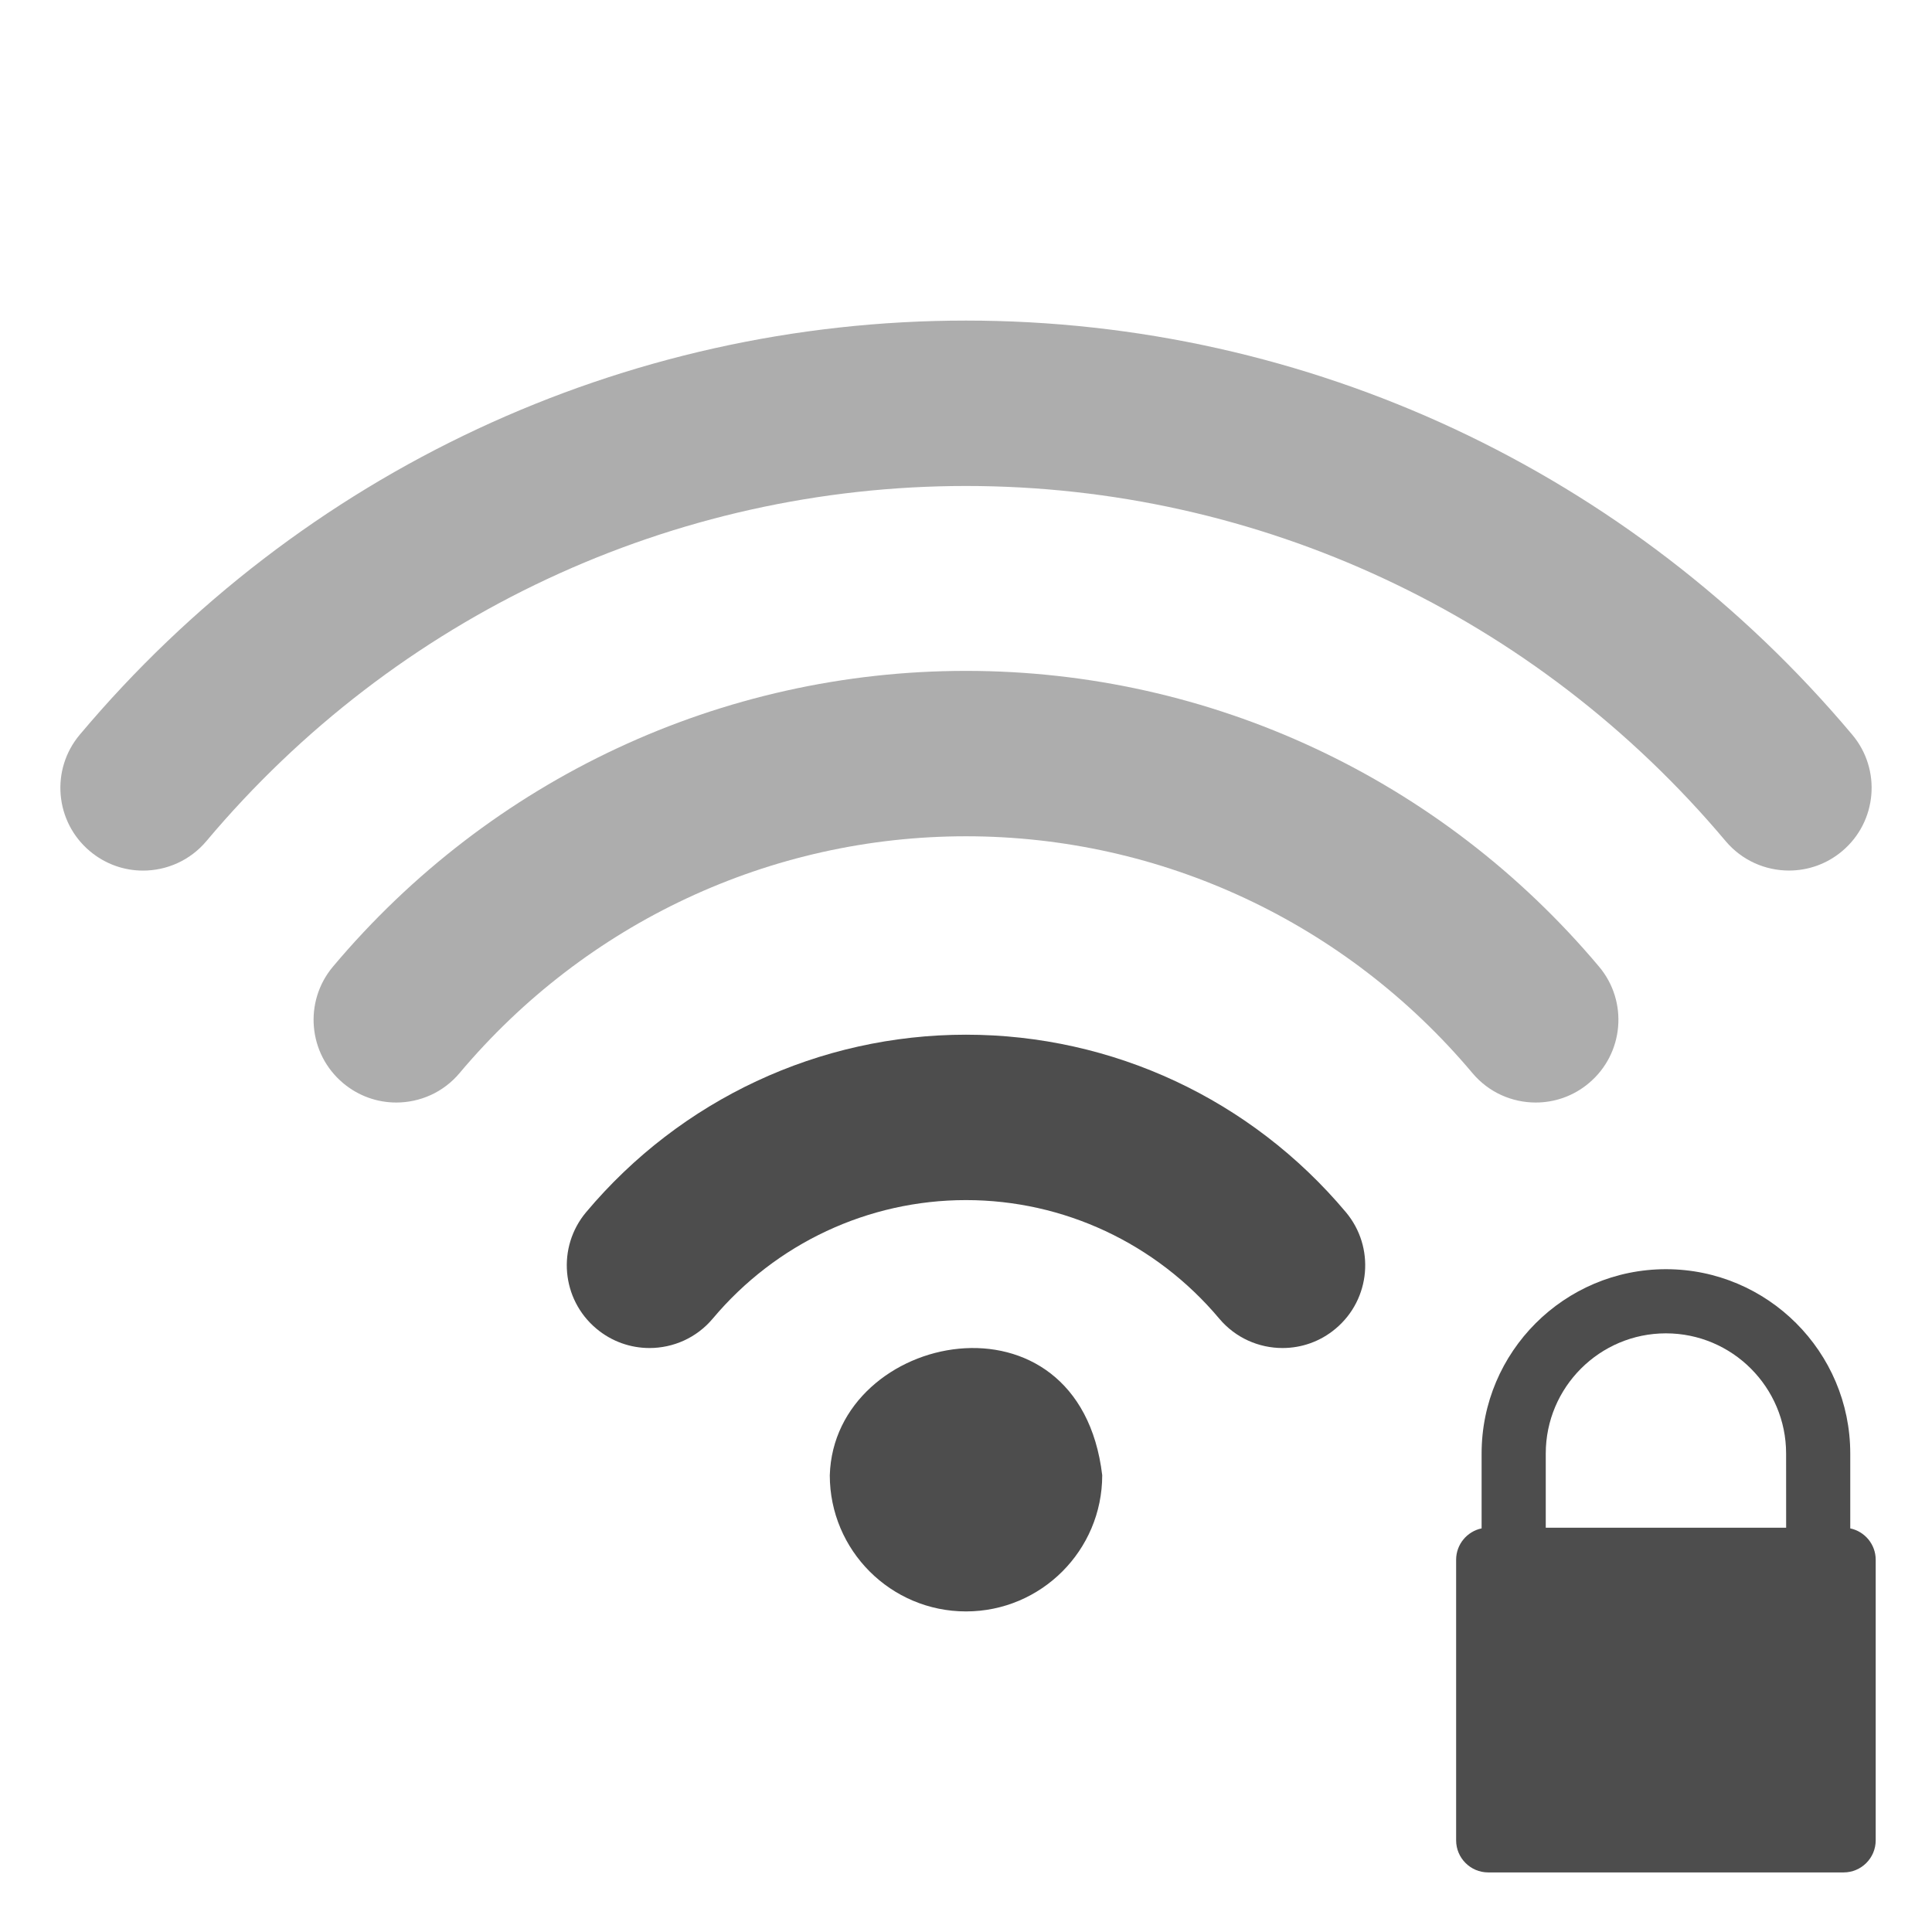
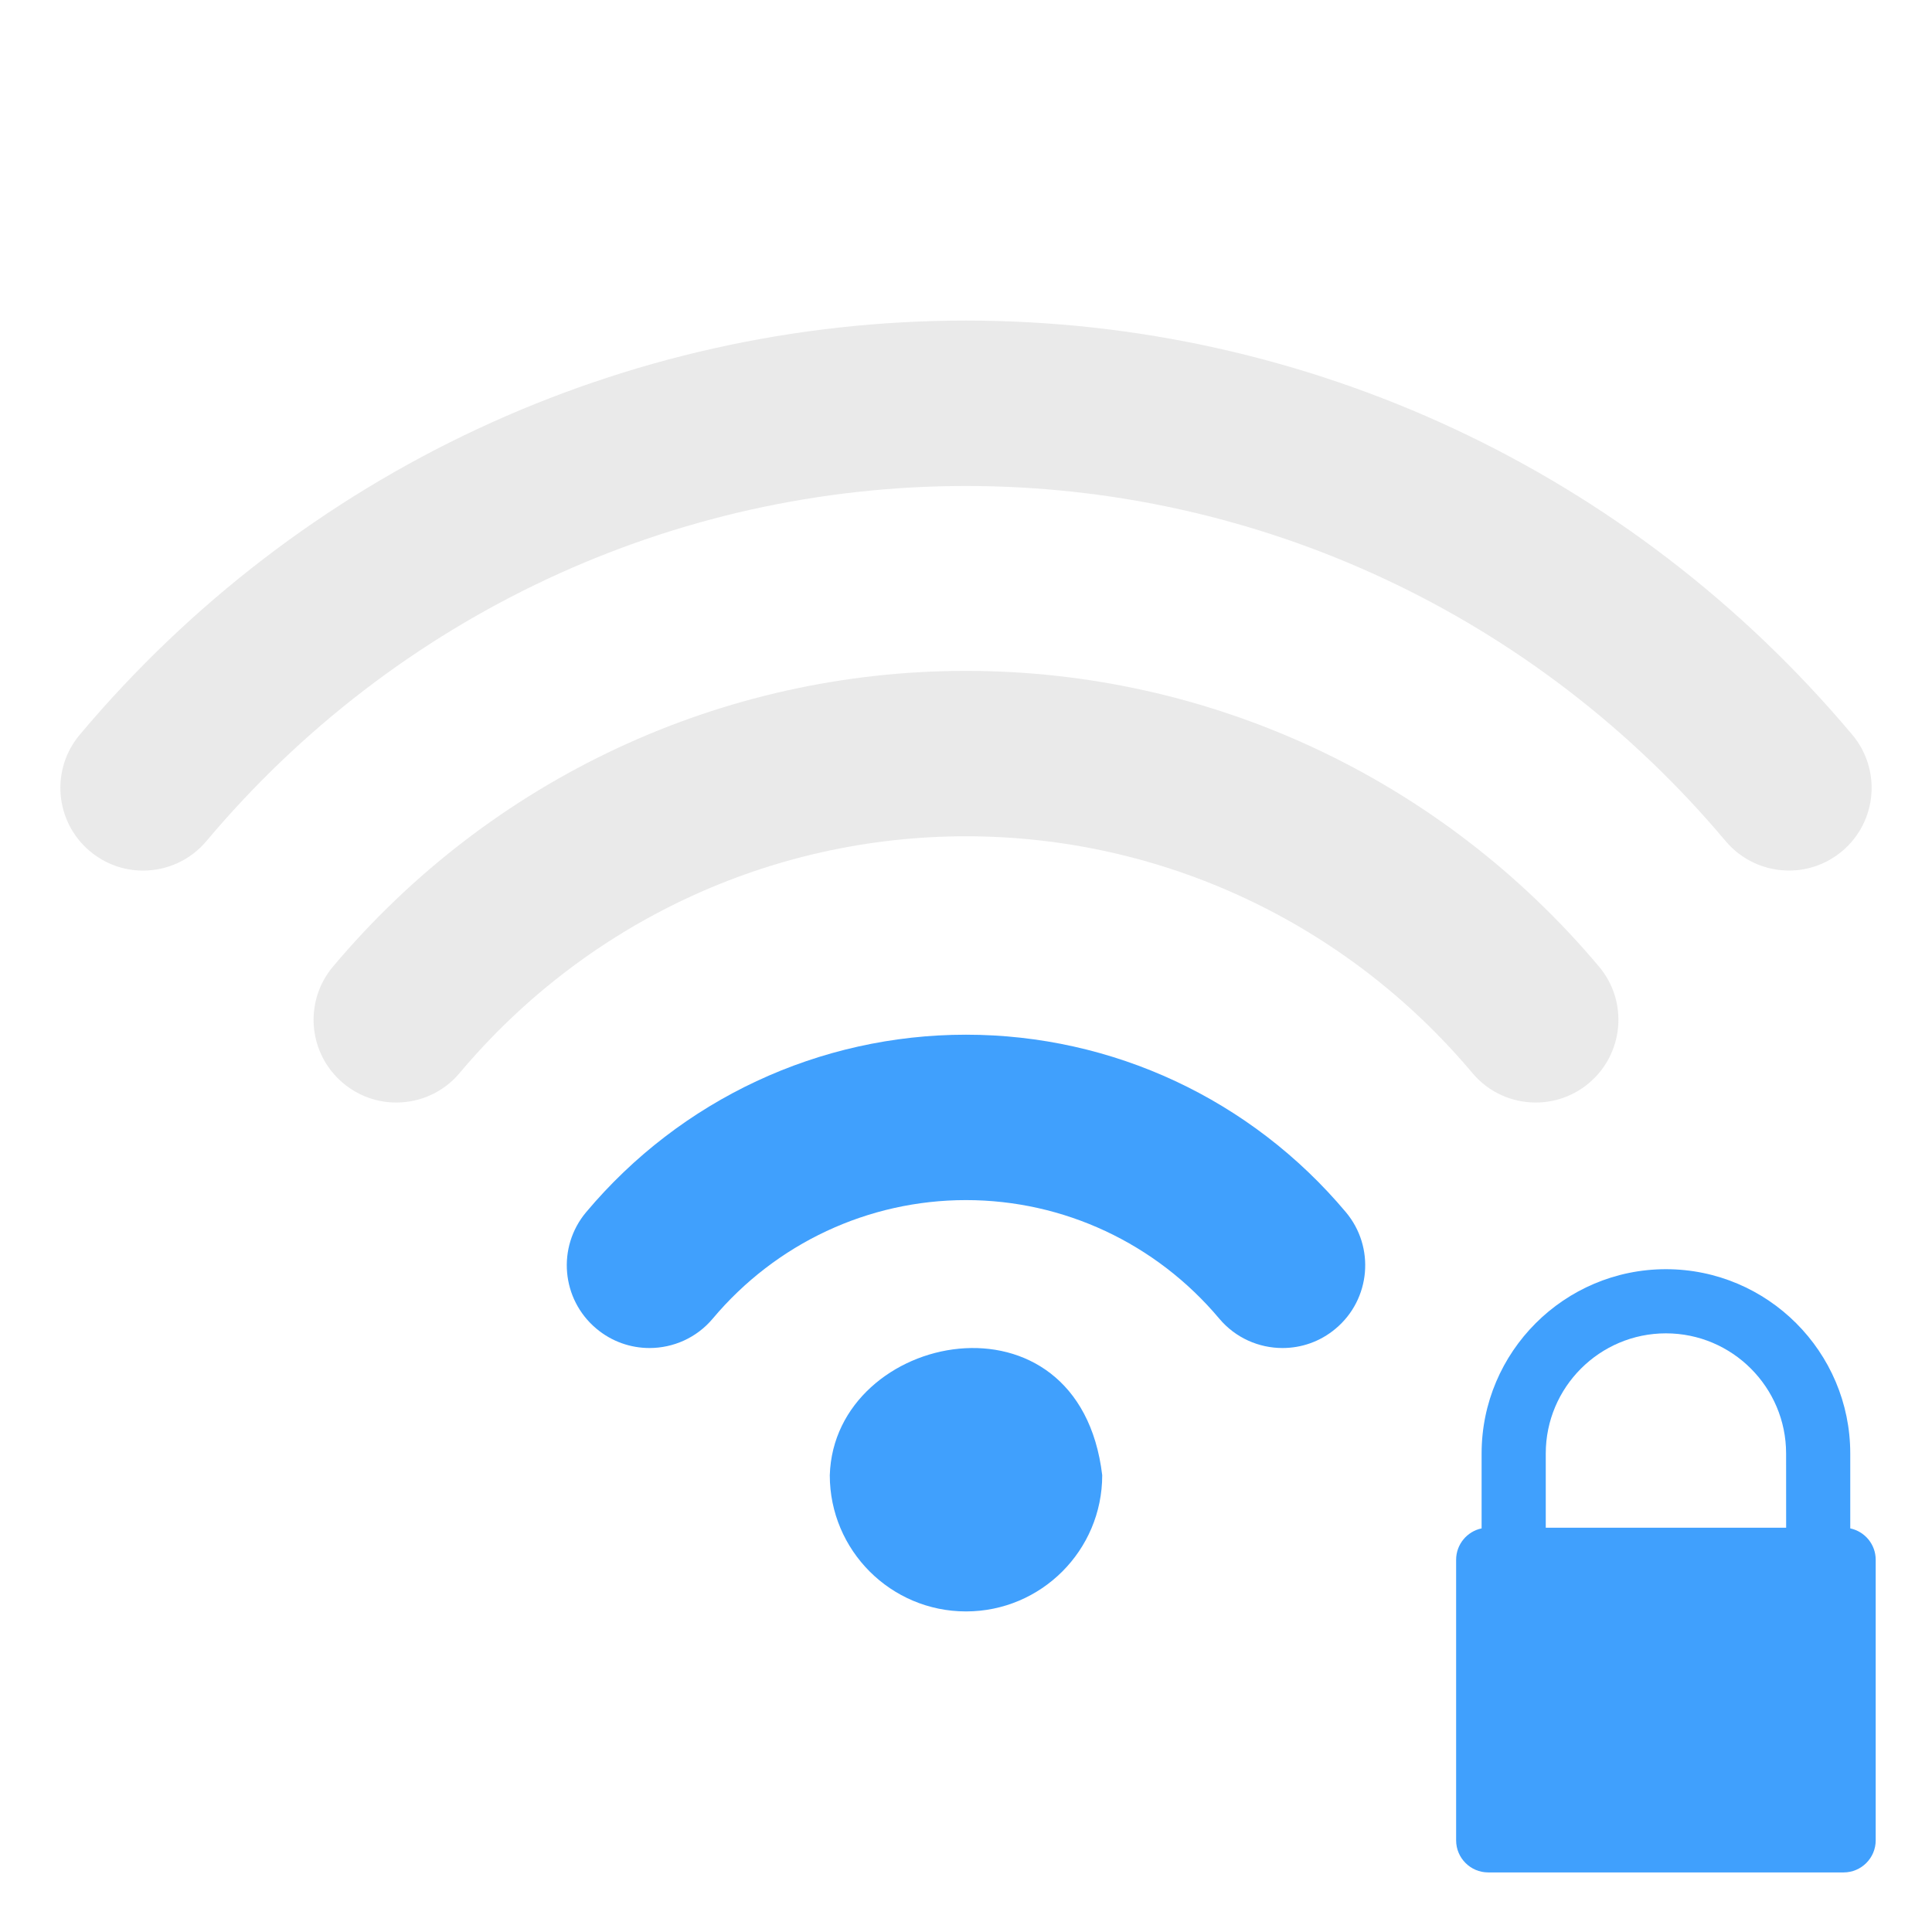
<svg xmlns="http://www.w3.org/2000/svg" version="1.1" width="16" height="16" id="svg3773">
  <defs id="defs3775" />
  <g transform="matrix(0.02451023,0,0,0.02451023,-4.656907,0.6340914)" id="g3-4-8" style="fill:#323232;fill-opacity:0.4">
    <g id="Wi-Fi-38" style="fill:#323232;fill-opacity:0.4">
      <g id="g6-0" style="fill:#323232;fill-opacity:0.4">
        <g style="fill:#323232;fill-opacity:0.4" transform="translate(973.0934,-210.3986)" id="g4692-73">
-           <path style="fill:#4d4d4d;fill-opacity:1" d="m -456.7,534.134 c -49.553,0 -96.331,21.852 -128.335,59.948 -9.93,11.811 -8.402,29.434 3.428,39.363 5.234,4.396 11.605,6.557 17.958,6.557 7.973,0 15.891,-3.39 21.405,-9.966 21.368,-25.429 52.552,-40.016 85.544,-40.016 32.992,0 64.177,14.587 85.544,40.016 5.533,6.595 13.45,9.966 21.405,9.966 6.353,0 12.724,-2.142 17.958,-6.557 11.83,-9.93 13.357,-27.553 3.428,-39.363 -32.005,-38.096 -78.783,-59.948 -128.335,-59.948 z" id="path8-15" />
-           <path style="fill:#323232;fill-opacity:0.4" d="m -456.71,411.206 c -82.545,0 -160.489,36.419 -213.879,99.926 -9.929,11.811 -8.402,29.434 3.428,39.363 5.234,4.396 11.605,6.558 17.958,6.558 7.973,0 15.891,-3.391 21.405,-9.967 42.716,-50.838 105.086,-79.993 171.089,-79.993 66.003,0 128.372,29.155 171.107,79.993 5.533,6.595 13.45,9.967 21.404,9.967 6.353,0 12.724,-2.143 17.959,-6.558 11.829,-9.929 13.356,-27.57 3.428,-39.363 -53.41,-63.506 -131.354,-99.926 -213.899,-99.926 z" id="path8-4-43" />
-           <path style="fill:#323232;fill-opacity:0.4" d="m -157.259,432.768 c -74.739,-88.935 -183.887,-139.923 -299.442,-139.923 -115.555,0 -224.685,50.988 -299.443,139.923 -9.93,11.811 -8.402,29.434 3.428,39.363 5.234,4.396 11.587,6.558 17.939,6.558 7.973,0 15.891,-3.391 21.423,-9.967 64.084,-76.248 157.639,-119.989 256.652,-119.989 99.013,0 192.568,43.741 256.651,119.971 5.533,6.576 13.45,9.967 21.424,9.967 6.353,0 12.724,-2.143 17.958,-6.558 11.811,-9.912 13.34,-27.553 3.41,-39.345 z" id="path8-8-0" />
-           <path style="fill:#4d4d4d;fill-opacity:1" d="m -502.725,682.975 c 0,25.406 20.62,46.025 46.025,46.025 25.405,0 46.025,-20.619 46.025,-46.025 -7.775,-65.326 -90.569,-48.667 -92.049,0 z" id="path8-1-37" />
+           <path style="fill:#40a0fd;fill-opacity:1" d="m -456.7,534.134 c -49.553,0 -96.331,21.852 -128.335,59.948 -9.93,11.811 -8.402,29.434 3.428,39.363 5.234,4.396 11.605,6.557 17.958,6.557 7.973,0 15.891,-3.39 21.405,-9.966 21.368,-25.429 52.552,-40.016 85.544,-40.016 32.992,0 64.177,14.587 85.544,40.016 5.533,6.595 13.45,9.966 21.405,9.966 6.353,0 12.724,-2.142 17.958,-6.557 11.83,-9.93 13.357,-27.553 3.428,-39.363 -32.005,-38.096 -78.783,-59.948 -128.335,-59.948 z" id="path8-15" />
+           <path style="fill:#cccccc;fill-opacity:0.4" d="m -456.71,411.206 c -82.545,0 -160.489,36.419 -213.879,99.926 -9.929,11.811 -8.402,29.434 3.428,39.363 5.234,4.396 11.605,6.558 17.958,6.558 7.973,0 15.891,-3.391 21.405,-9.967 42.716,-50.838 105.086,-79.993 171.089,-79.993 66.003,0 128.372,29.155 171.107,79.993 5.533,6.595 13.45,9.967 21.404,9.967 6.353,0 12.724,-2.143 17.959,-6.558 11.829,-9.929 13.356,-27.57 3.428,-39.363 -53.41,-63.506 -131.354,-99.926 -213.899,-99.926 z" id="path8-4-43" />
+           <path style="fill:#cccccc;fill-opacity:0.4" d="m -157.259,432.768 c -74.739,-88.935 -183.887,-139.923 -299.442,-139.923 -115.555,0 -224.685,50.988 -299.443,139.923 -9.93,11.811 -8.402,29.434 3.428,39.363 5.234,4.396 11.587,6.558 17.939,6.558 7.973,0 15.891,-3.391 21.423,-9.967 64.084,-76.248 157.639,-119.989 256.652,-119.989 99.013,0 192.568,43.741 256.651,119.971 5.533,6.576 13.45,9.967 21.424,9.967 6.353,0 12.724,-2.143 17.958,-6.558 11.811,-9.912 13.34,-27.553 3.41,-39.345 z" id="path8-8-0" />
+           <path style="fill:#40a0fd;fill-opacity:1" d="m -502.725,682.975 c 0,25.406 20.62,46.025 46.025,46.025 25.405,0 46.025,-20.619 46.025,-46.025 -7.775,-65.326 -90.569,-48.667 -92.049,0 z" id="path8-1-37" />
        </g>
      </g>
    </g>
  </g>
-   <g style="fill:#4d4d4d;fill-opacity:1" transform="matrix(0.3103269,0,0,0.3103269,10.38046,-310.1356)" id="layer1-2-3">
-     <path d="m 15.927,1040.171 0,-1.998 c 0,-2.712 -2.206,-4.919 -4.919,-4.919 -2.712,0 -4.919,2.207 -4.919,4.919 l 0,1.998 c -0.388,0.081 -0.68,0.426 -0.68,0.837 l 0,7.488 c 0,0.472 0.384,0.856 0.856,0.856 l 9.485,0 c 0.472,0 0.856,-0.384 0.856,-0.856 l 0,-7.488 c 0,-0.411 -0.292,-0.756 -0.68,-0.837 z m -1.711,-0.018 -6.415,0 0,-1.98 c 0,-1.769 1.439,-3.207 3.207,-3.207 1.769,0 3.207,1.439 3.207,3.207 z" id="path3" style="fill:#4d4d4d;fill-opacity:1" />
+   <g style="fill:#40a0fd;fill-opacity:1" transform="matrix(0.3103269,0,0,0.3103269,10.38046,-310.1356)" id="layer1-2-3">
+     <path d="m 15.927,1040.171 0,-1.998 c 0,-2.712 -2.206,-4.919 -4.919,-4.919 -2.712,0 -4.919,2.207 -4.919,4.919 l 0,1.998 c -0.388,0.081 -0.68,0.426 -0.68,0.837 l 0,7.488 c 0,0.472 0.384,0.856 0.856,0.856 l 9.485,0 c 0.472,0 0.856,-0.384 0.856,-0.856 l 0,-7.488 c 0,-0.411 -0.292,-0.756 -0.68,-0.837 z m -1.711,-0.018 -6.415,0 0,-1.98 c 0,-1.769 1.439,-3.207 3.207,-3.207 1.769,0 3.207,1.439 3.207,3.207 z" id="path3" style="fill:#40a0fd;fill-opacity:1" />
  </g>
</svg>
